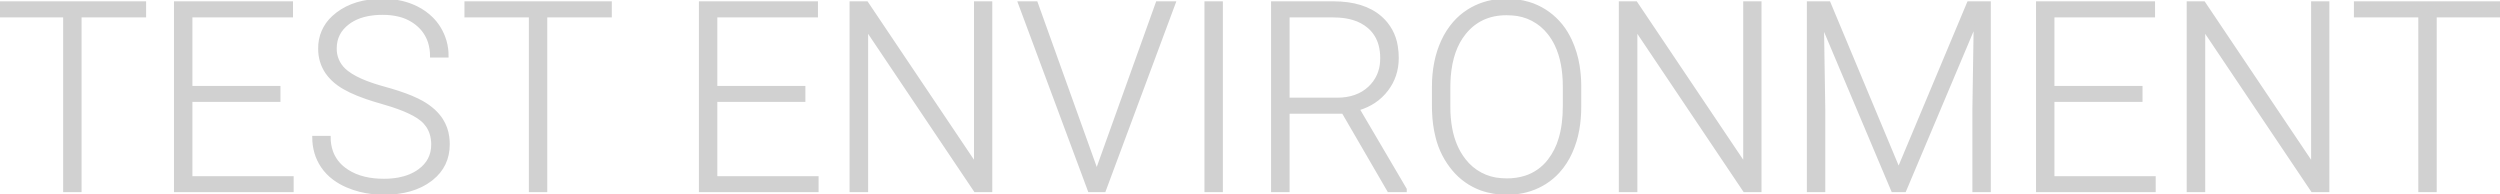
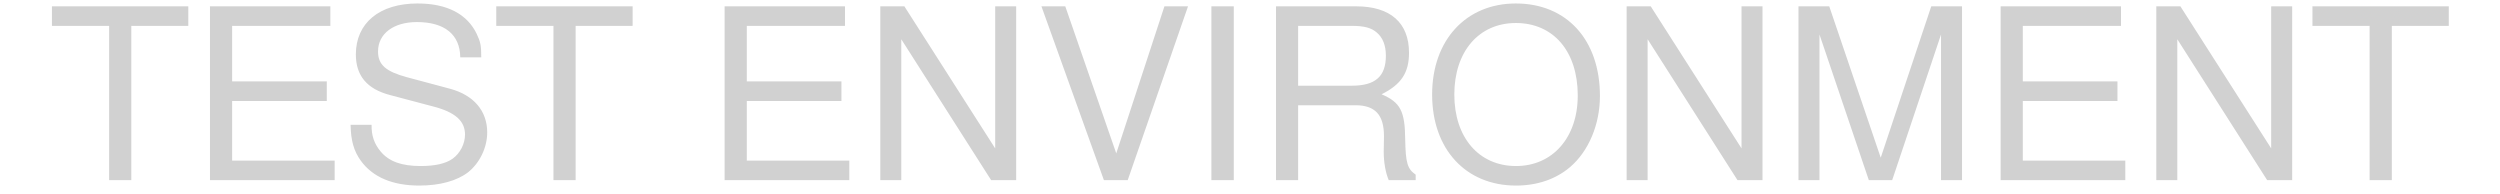
<svg xmlns="http://www.w3.org/2000/svg" width="943.896" height="73.049" opacity="60%" viewBox="0 0 943.896 73.049">
-   <g id="svgGroup" stroke-linecap="round" fill-rule="evenodd" font-size="9pt" stroke="#B2B2B2" stroke-width="0.25mm" fill="#B2B2B2" style="stroke:#B2B2B2;stroke-width:0.25mm;fill:#B2B2B2">
-     <path d="M 682.666 0.977 L 690.625 0.977 L 716.846 63.722 L 743.164 0.977 L 751.172 0.977 L 751.172 72.071 L 745.166 72.071 L 745.166 41.114 L 745.654 9.376 L 719.189 72.071 L 714.551 72.071 L 688.184 9.62 L 688.672 40.919 L 688.672 72.071 L 682.666 72.071 L 682.666 0.977 Z M 374.17 0.977 L 374.17 72.071 L 368.164 72.071 L 327.295 11.231 L 327.295 72.071 L 321.24 72.071 L 321.24 0.977 L 327.295 0.977 L 368.213 61.866 L 368.213 0.977 L 374.17 0.977 Z M 664.6 0.977 L 664.6 72.071 L 658.594 72.071 L 617.725 11.231 L 617.725 72.071 L 611.67 72.071 L 611.67 0.977 L 617.725 0.977 L 658.643 61.866 L 658.643 0.977 L 664.6 0.977 Z M 879.004 0.977 L 879.004 72.071 L 872.998 72.071 L 832.129 11.231 L 832.129 72.071 L 826.074 72.071 L 826.074 0.977 L 832.129 0.977 L 873.047 61.866 L 873.047 0.977 L 879.004 0.977 Z M 168.896 21.241 L 162.842 21.241 A 17.229 17.229 0 0 0 162.02 15.801 A 14.217 14.217 0 0 0 157.861 9.547 A 16.896 16.896 0 0 0 150.526 5.803 Q 147.765 5.128 144.482 5.128 A 29.73 29.73 0 0 0 139.269 5.558 Q 134.666 6.378 131.494 8.765 Q 126.671 12.395 126.66 18.236 A 14.126 14.126 0 0 0 126.66 18.263 A 10.615 10.615 0 0 0 130.107 26.329 A 13.486 13.486 0 0 0 131.006 27.1 A 21.477 21.477 0 0 0 134.232 29.158 Q 137.764 31.029 143.12 32.618 A 85.125 85.125 0 0 0 144.922 33.131 A 113.005 113.005 0 0 1 150.323 34.741 Q 155.995 36.598 159.424 38.551 Q 164.355 41.358 166.846 45.264 A 15.789 15.789 0 0 1 169.139 51.611 A 20.453 20.453 0 0 1 169.336 54.493 Q 169.336 62.613 163.061 67.629 A 20.749 20.749 0 0 1 162.622 67.97 Q 155.908 73.048 144.922 73.048 A 36.673 36.673 0 0 1 135.798 71.946 A 32.039 32.039 0 0 1 131.128 70.362 A 24.627 24.627 0 0 1 126.063 67.487 A 19.001 19.001 0 0 1 121.606 62.843 Q 118.359 58.009 118.359 51.759 L 124.365 51.759 A 16.153 16.153 0 0 0 125.283 57.32 A 13.888 13.888 0 0 0 129.98 63.624 Q 135.02 67.524 143.048 67.924 A 37.665 37.665 0 0 0 144.922 67.97 A 30.614 30.614 0 0 0 150.41 67.507 Q 155.01 66.668 158.252 64.307 Q 163.281 60.645 163.281 54.591 A 13.544 13.544 0 0 0 162.648 50.351 A 10.983 10.983 0 0 0 159.131 45.24 A 18.413 18.413 0 0 0 156.252 43.331 Q 153.073 41.583 148.017 39.929 A 100.85 100.85 0 0 0 143.945 38.697 A 98.71 98.71 0 0 1 138.209 36.909 Q 131.482 34.567 127.832 31.934 A 18.436 18.436 0 0 1 123.323 27.449 A 15.61 15.61 0 0 1 120.605 18.36 A 15.659 15.659 0 0 1 125.746 6.427 A 20.331 20.331 0 0 1 127.319 5.103 Q 134.033 0.001 144.482 0.001 A 31.489 31.489 0 0 1 151.585 0.773 A 25.889 25.889 0 0 1 157.153 2.735 A 21.81 21.81 0 0 1 163.097 6.929 A 19.816 19.816 0 0 1 165.82 10.352 A 20.008 20.008 0 0 1 168.896 21.241 Z M 105.42 32.911 L 105.42 37.989 L 72.168 37.989 L 72.168 66.993 L 110.4 66.993 L 110.4 72.071 L 66.162 72.071 L 66.162 0.977 L 110.156 0.977 L 110.156 6.104 L 72.168 6.104 L 72.168 32.911 L 105.42 32.911 Z M 303.613 32.911 L 303.613 37.989 L 270.361 37.989 L 270.361 66.993 L 308.594 66.993 L 308.594 72.071 L 264.355 72.071 L 264.355 0.977 L 308.35 0.977 L 308.35 6.104 L 270.361 6.104 L 270.361 32.911 L 303.613 32.911 Z M 808.447 32.911 L 808.447 37.989 L 775.195 37.989 L 775.195 66.993 L 813.428 66.993 L 813.428 72.071 L 769.189 72.071 L 769.189 0.977 L 813.184 0.977 L 813.184 6.104 L 775.195 6.104 L 775.195 32.911 L 808.447 32.911 Z M 391.309 0.977 L 413.672 63.282 L 414.063 64.796 L 414.502 63.282 L 436.865 0.977 L 443.457 0.977 L 416.992 72.071 L 411.23 72.071 L 384.766 0.977 L 391.309 0.977 Z M 524.268 72.071 L 507.08 42.481 L 486.426 42.481 L 486.426 72.071 L 480.371 72.071 L 480.371 0.977 L 503.467 0.977 Q 514.844 0.977 521.24 6.495 A 18.024 18.024 0 0 1 527.285 17.52 A 26.457 26.457 0 0 1 527.637 21.925 Q 527.637 28.761 523.633 33.985 Q 519.629 39.21 512.891 41.212 L 530.664 71.436 L 530.664 72.071 L 524.268 72.071 Z M 54.688 0.977 L 54.688 6.104 L 30.322 6.104 L 30.322 72.071 L 24.316 72.071 L 24.316 6.104 L 0 6.104 L 0 0.977 L 54.688 0.977 Z M 230.518 0.977 L 230.518 6.104 L 206.152 6.104 L 206.152 72.071 L 200.146 72.071 L 200.146 6.104 L 175.83 6.104 L 175.83 0.977 L 230.518 0.977 Z M 943.896 0.977 L 943.896 6.104 L 919.531 6.104 L 919.531 72.071 L 913.525 72.071 L 913.525 6.104 L 889.209 6.104 L 889.209 0.977 L 943.896 0.977 Z M 596.533 31.886 L 596.533 40.382 A 48.177 48.177 0 0 1 595.788 49.057 A 36.15 36.15 0 0 1 593.14 57.618 A 27.814 27.814 0 0 1 588.403 64.886 A 24.473 24.473 0 0 1 583.447 69.044 A 25.693 25.693 0 0 1 571.922 72.907 A 31.918 31.918 0 0 1 568.896 73.048 A 28.204 28.204 0 0 1 559.08 71.402 A 24.731 24.731 0 0 1 548.779 64.137 A 30.282 30.282 0 0 1 542.49 51.801 Q 541.307 47.249 541.141 41.871 A 57.626 57.626 0 0 1 541.113 40.089 L 541.113 32.764 A 46.676 46.676 0 0 1 541.972 23.612 A 36.251 36.251 0 0 1 544.556 15.553 A 28.513 28.513 0 0 1 549.174 8.393 A 24.657 24.657 0 0 1 554.297 4.029 A 25.659 25.659 0 0 1 566.282 0.099 A 31.707 31.707 0 0 1 568.799 0.001 A 28.856 28.856 0 0 1 577.187 1.182 A 24.847 24.847 0 0 1 583.276 3.956 A 25.631 25.631 0 0 1 592.303 13.811 A 31.165 31.165 0 0 1 592.969 15.138 A 36.313 36.313 0 0 1 595.92 24.797 A 48.025 48.025 0 0 1 596.533 31.886 Z M 590.527 40.186 L 590.527 32.667 Q 590.527 23.364 587.478 16.982 A 22.872 22.872 0 0 0 584.717 12.55 A 18.835 18.835 0 0 0 570.958 5.361 A 26.242 26.242 0 0 0 568.799 5.274 Q 558.887 5.274 553.003 12.574 Q 548.093 18.666 547.28 28.787 A 52.171 52.171 0 0 0 547.119 32.96 L 547.119 40.382 A 44.245 44.245 0 0 0 547.812 48.456 Q 549.133 55.571 552.979 60.426 A 18.855 18.855 0 0 0 566.746 67.735 A 25.596 25.596 0 0 0 568.896 67.823 A 22.858 22.858 0 0 0 575.919 66.797 A 18.146 18.146 0 0 0 584.814 60.523 A 24.606 24.606 0 0 0 588.915 52.419 Q 590.527 47.112 590.527 40.186 Z M 461.23 0.977 L 461.23 72.071 L 455.225 72.071 L 455.225 0.977 L 461.23 0.977 Z M 486.426 6.104 L 486.426 37.354 L 504.834 37.354 Q 512.402 37.354 516.992 33.057 A 14.288 14.288 0 0 0 521.542 23.184 A 19.351 19.351 0 0 0 521.582 21.925 A 18.944 18.944 0 0 0 520.991 17.054 A 13.297 13.297 0 0 0 516.797 10.255 A 15.821 15.821 0 0 0 510.863 7.086 Q 508.498 6.38 505.661 6.182 A 32.856 32.856 0 0 0 503.369 6.104 L 486.426 6.104 Z" vector-effect="non-scaling-stroke" />
-   </g>
+   <text x="471.948" y="68" text-anchor="middle" textLength="920" lengthAdjust="spacingAndGlyphs" font-family="Helvetica, Arial, sans-serif" font-size="90" fill="#B2B2B2">TEST ENVIRONMENT</text>
</svg>
